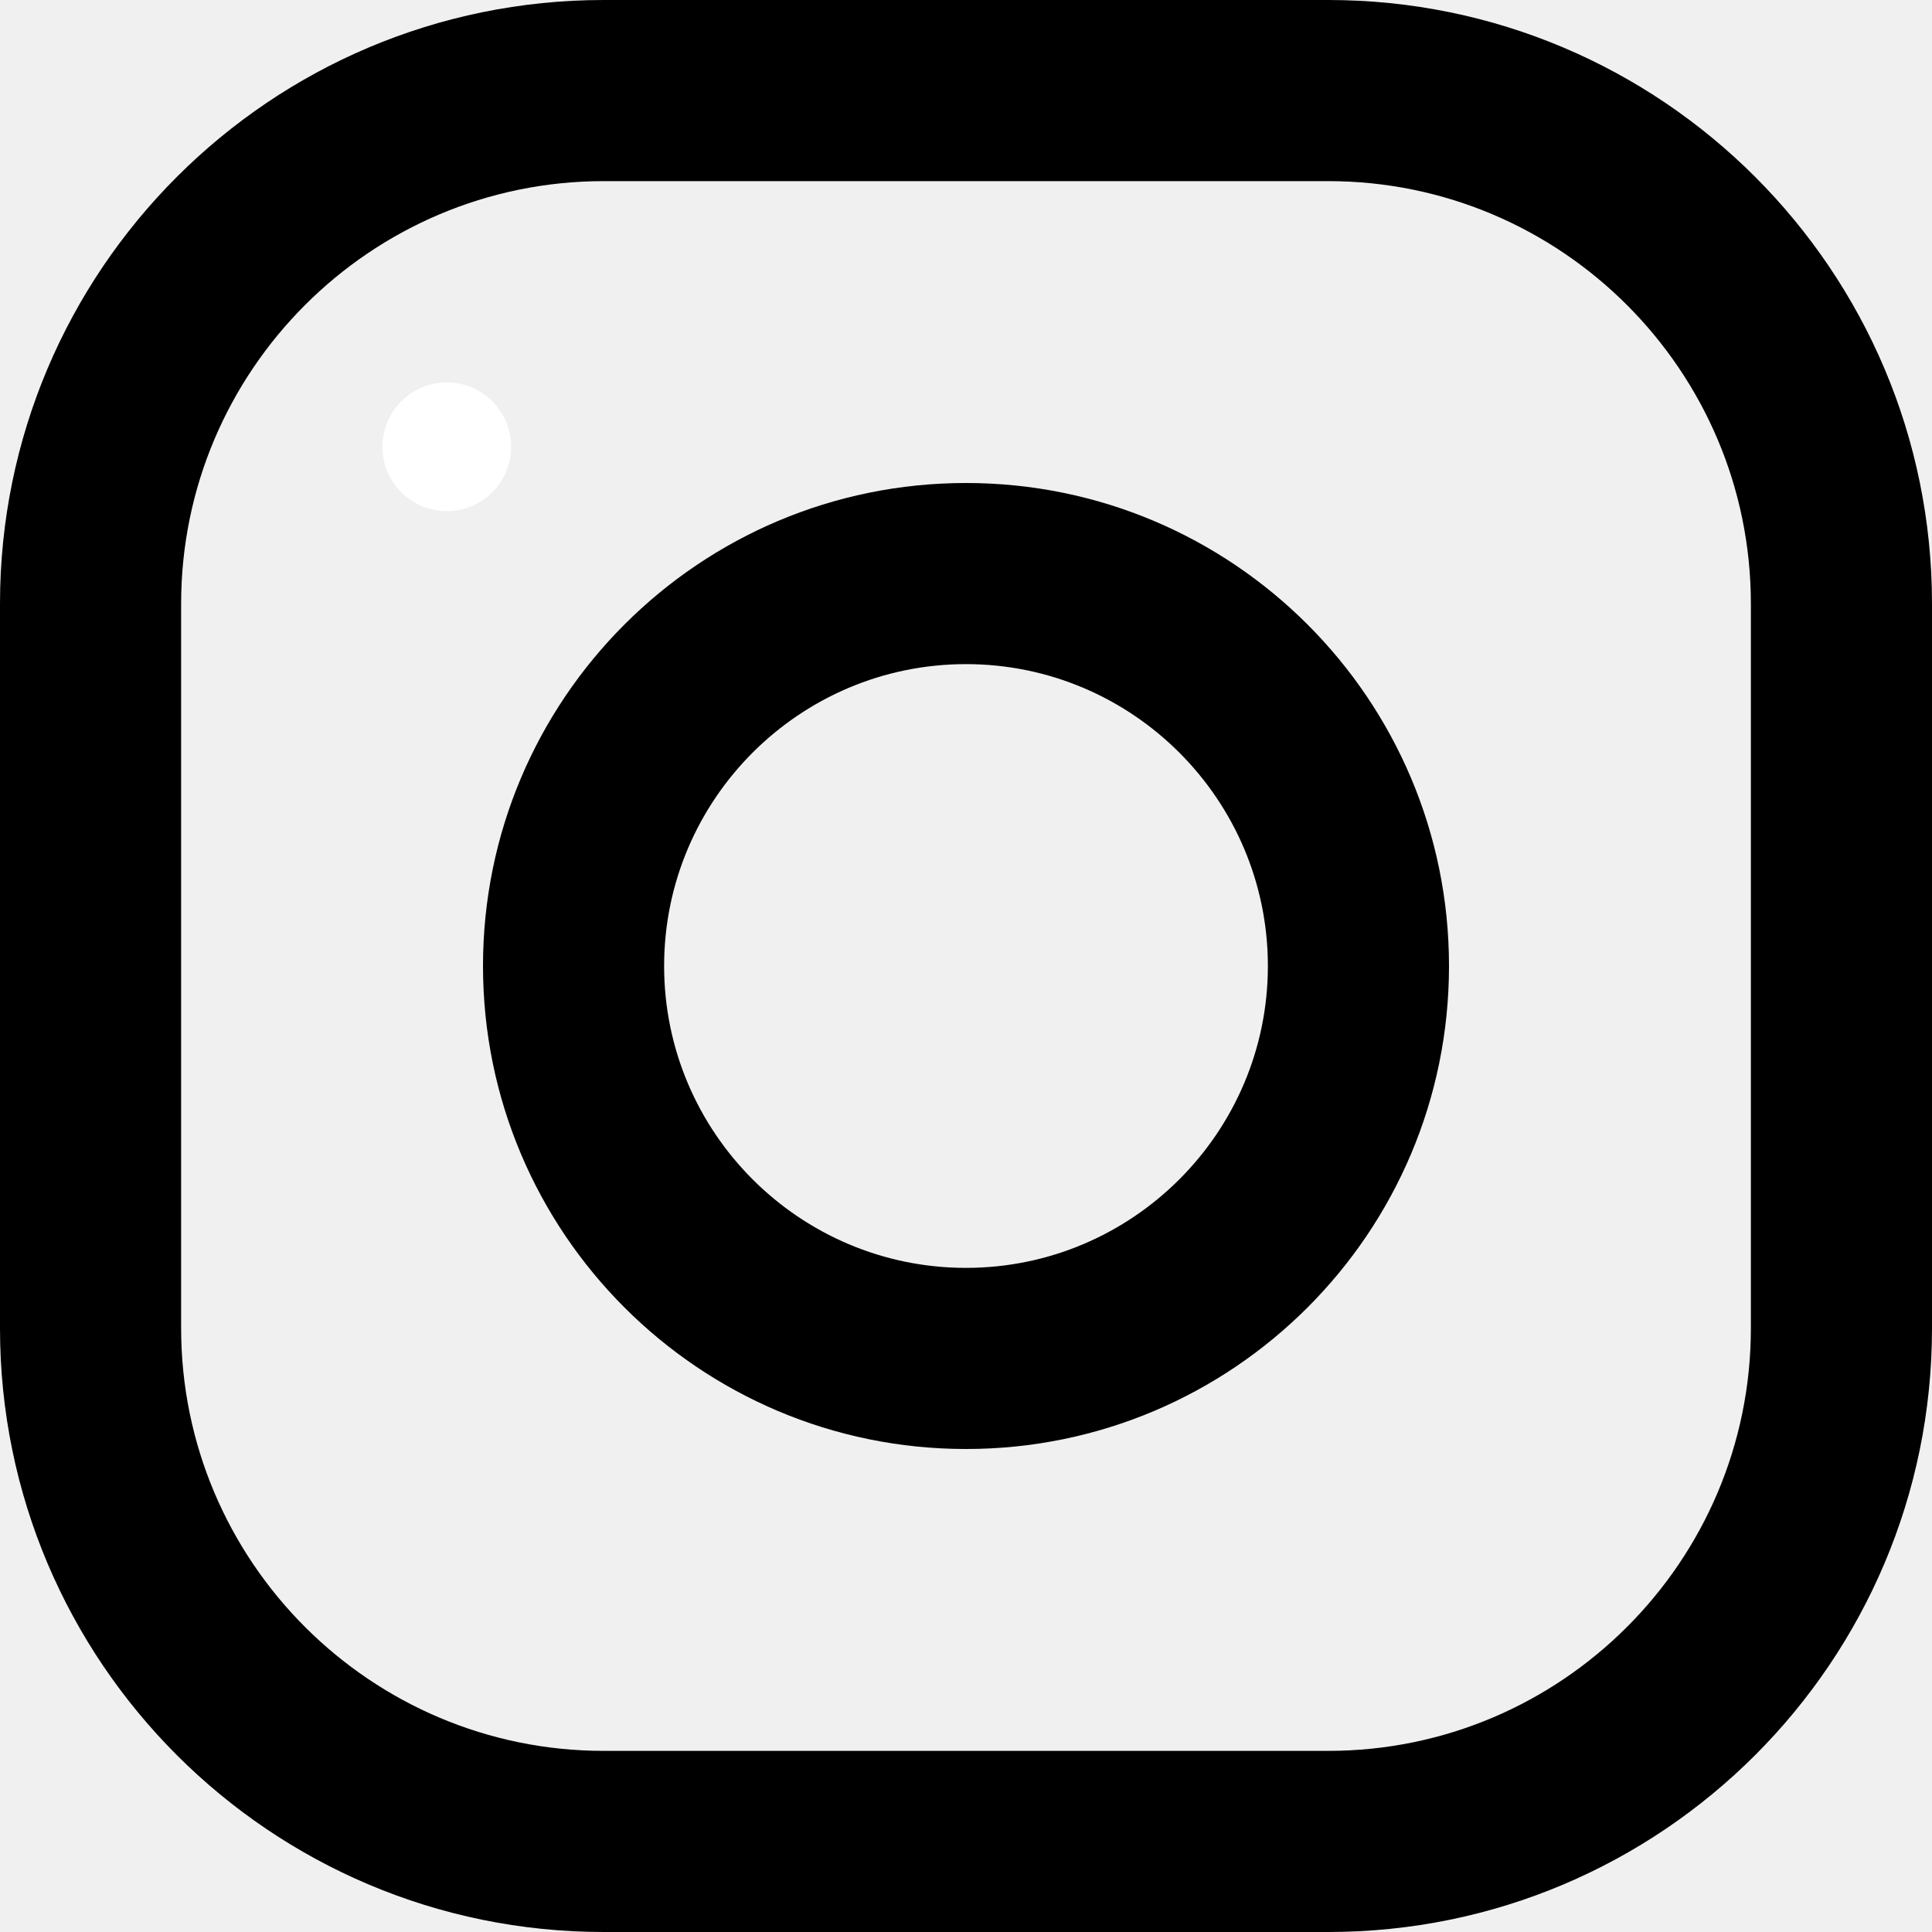
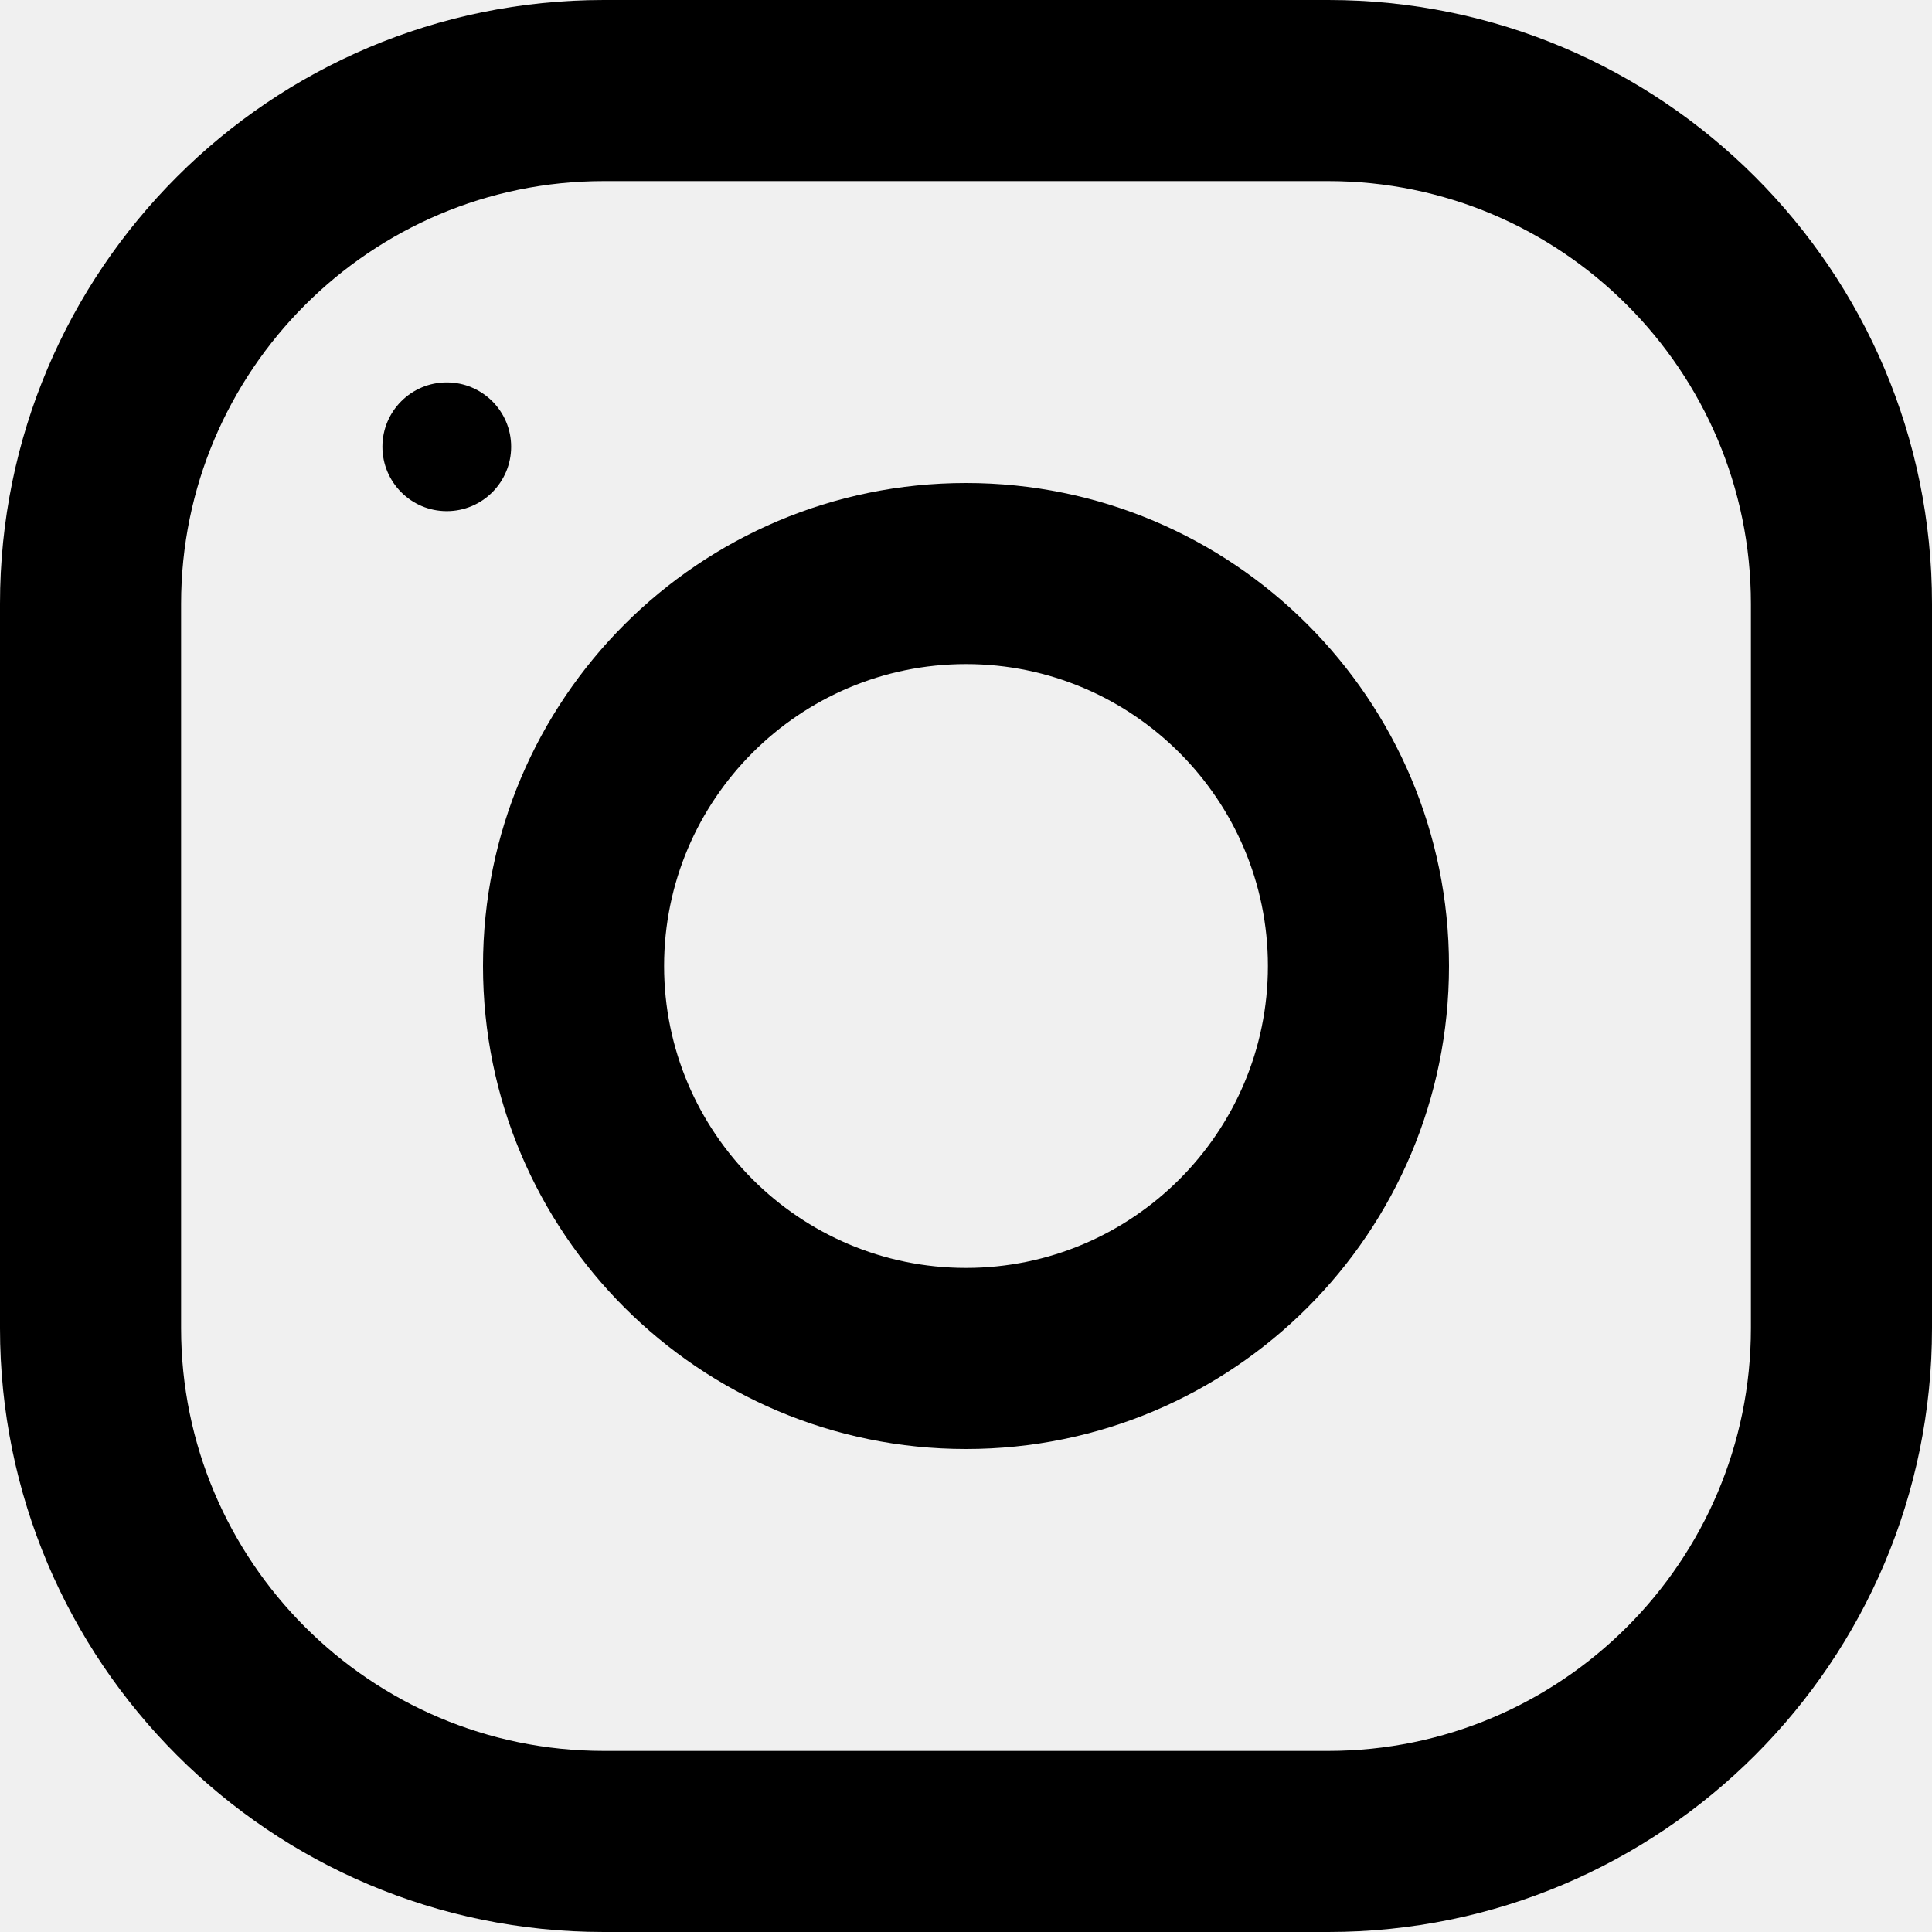
- <svg xmlns="http://www.w3.org/2000/svg" width="20" height="20" viewBox="0 0 20 20" fill="none">
-   <path d="M-6.01032e-07 6.25L-2.73196e-07 13.75C-1.22337e-07 17.201 2.799 20 6.25 20L13.75 20C17.201 20 20 17.201 20 13.75L20 6.25C20 2.799 17.201 -7.51891e-07 13.75 -6.01032e-07L6.25 -2.73196e-07C2.799 -1.22337e-07 -7.51891e-07 2.799 -6.01032e-07 6.25ZM13.75 1.875C16.163 1.875 18.125 3.837 18.125 6.25L18.125 13.75C18.125 16.163 16.163 18.125 13.75 18.125L6.25 18.125C3.837 18.125 1.875 16.163 1.875 13.75L1.875 6.25C1.875 3.837 3.837 1.875 6.25 1.875L13.75 1.875Z" fill="black" />
-   <path d="M5 10C5 12.761 7.239 15 10 15C12.761 15 15 12.761 15 10C15 7.239 12.761 5 10 5C7.239 5 5 7.239 5 10ZM13.125 10C13.125 11.723 11.723 13.125 10 13.125C8.276 13.125 6.875 11.723 6.875 10C6.875 8.277 8.276 6.875 10 6.875C11.723 6.875 13.125 8.277 13.125 10Z" fill="black" />
-   <path d="M5.291 4.625C5.291 4.257 4.993 3.959 4.625 3.959C4.257 3.959 3.959 4.257 3.959 4.625C3.959 4.993 4.257 5.291 4.625 5.291C4.993 5.291 5.291 4.993 5.291 4.625Z" fill="white" />
+ <svg xmlns="http://www.w3.org/2000/svg" width="30" height="30" viewBox="0 0 30 30" fill="none">
+   <path d="M-9.01547e-07 9.375L-4.09794e-07 20.625C-1.83506e-07 25.802 4.198 30 9.375 30L20.625 30C25.802 30 30 25.802 30 20.625L30 9.375C30 4.198 25.802 7.79513e-07 20.625 1.0058e-06L9.375 1.49755e-06C4.198 1.72384e-06 -1.12784e-06 4.198 -9.01547e-07 9.375ZM20.625 2.812C24.244 2.812 27.188 5.756 27.188 9.375L27.188 20.625C27.188 24.244 24.244 27.188 20.625 27.188L9.375 27.188C5.756 27.188 2.812 24.244 2.812 20.625L2.812 9.375C2.812 5.756 5.756 2.812 9.375 2.812L20.625 2.812Z" fill="black" />
+   <path d="M7.5 15C7.5 19.142 10.858 22.5 15 22.5C19.142 22.5 22.5 19.142 22.5 15C22.5 10.858 19.142 7.5 15 7.5C10.858 7.5 7.5 10.858 7.5 15ZM19.688 15C19.688 17.584 17.584 19.688 15 19.688C12.414 19.688 10.312 17.584 10.312 15C10.312 12.416 12.414 10.312 15 10.312C17.584 10.312 19.688 12.416 19.688 15Z" fill="black" />
+   <path d="M7.937 6.937C7.937 6.385 7.489 5.938 6.937 5.938C6.386 5.938 5.938 6.385 5.938 6.937C5.938 7.489 6.386 7.937 6.937 7.937C7.489 7.937 7.937 7.489 7.937 6.937Z" fill="black" />
</svg>
